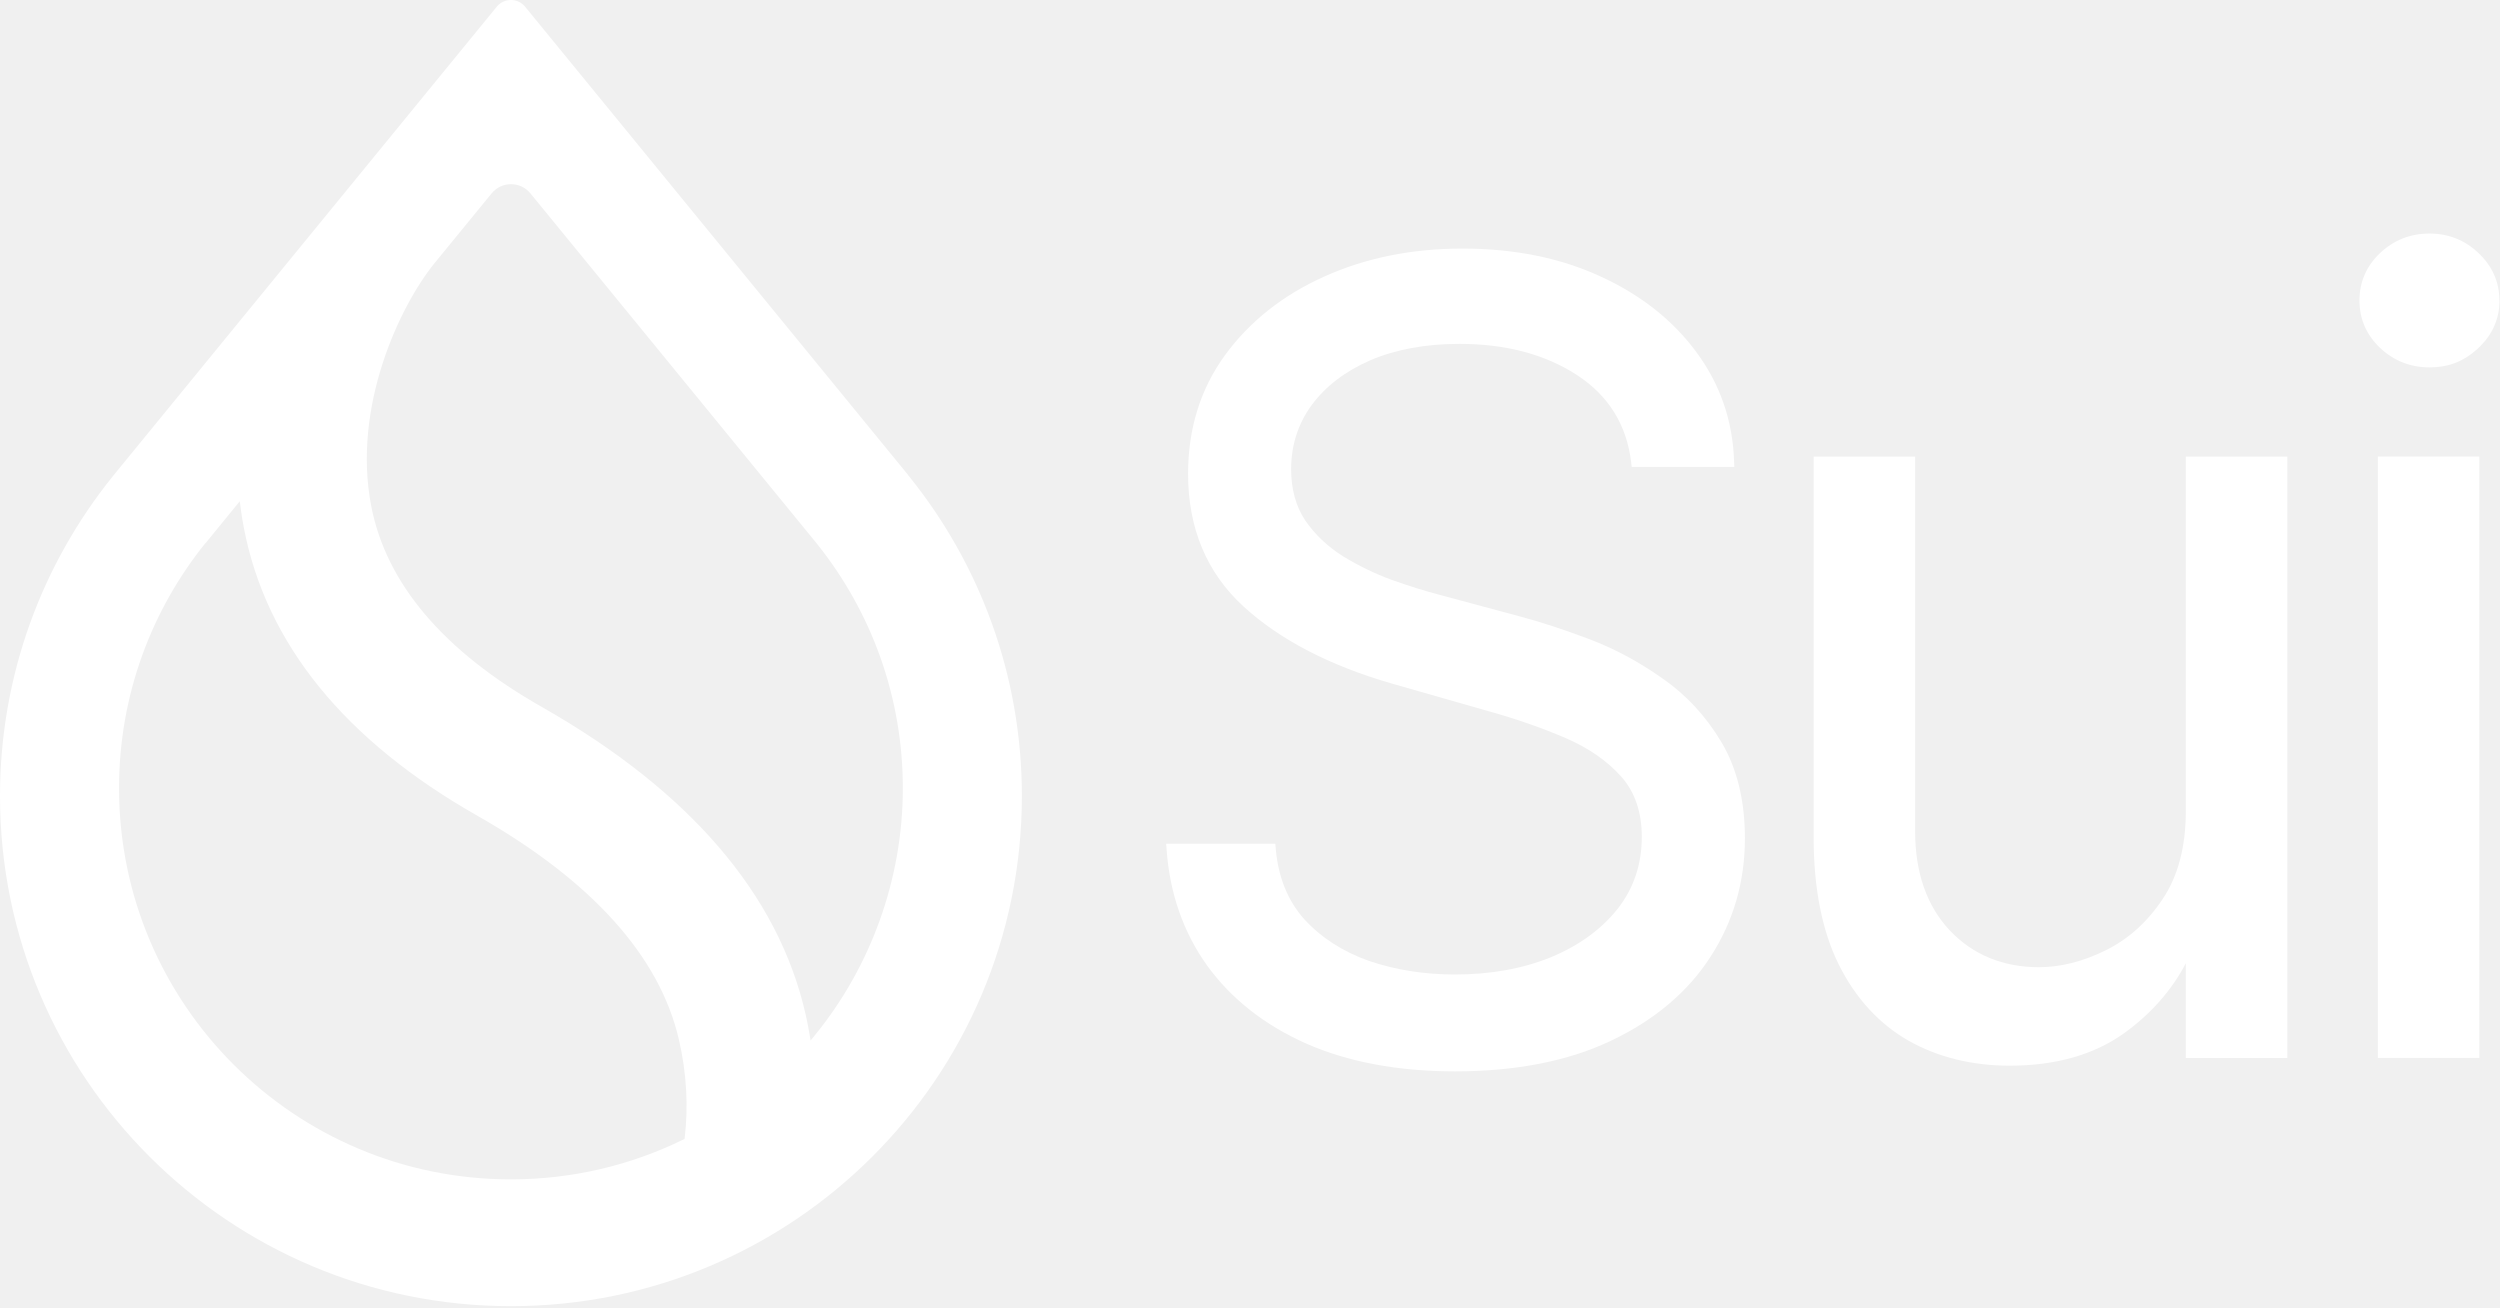
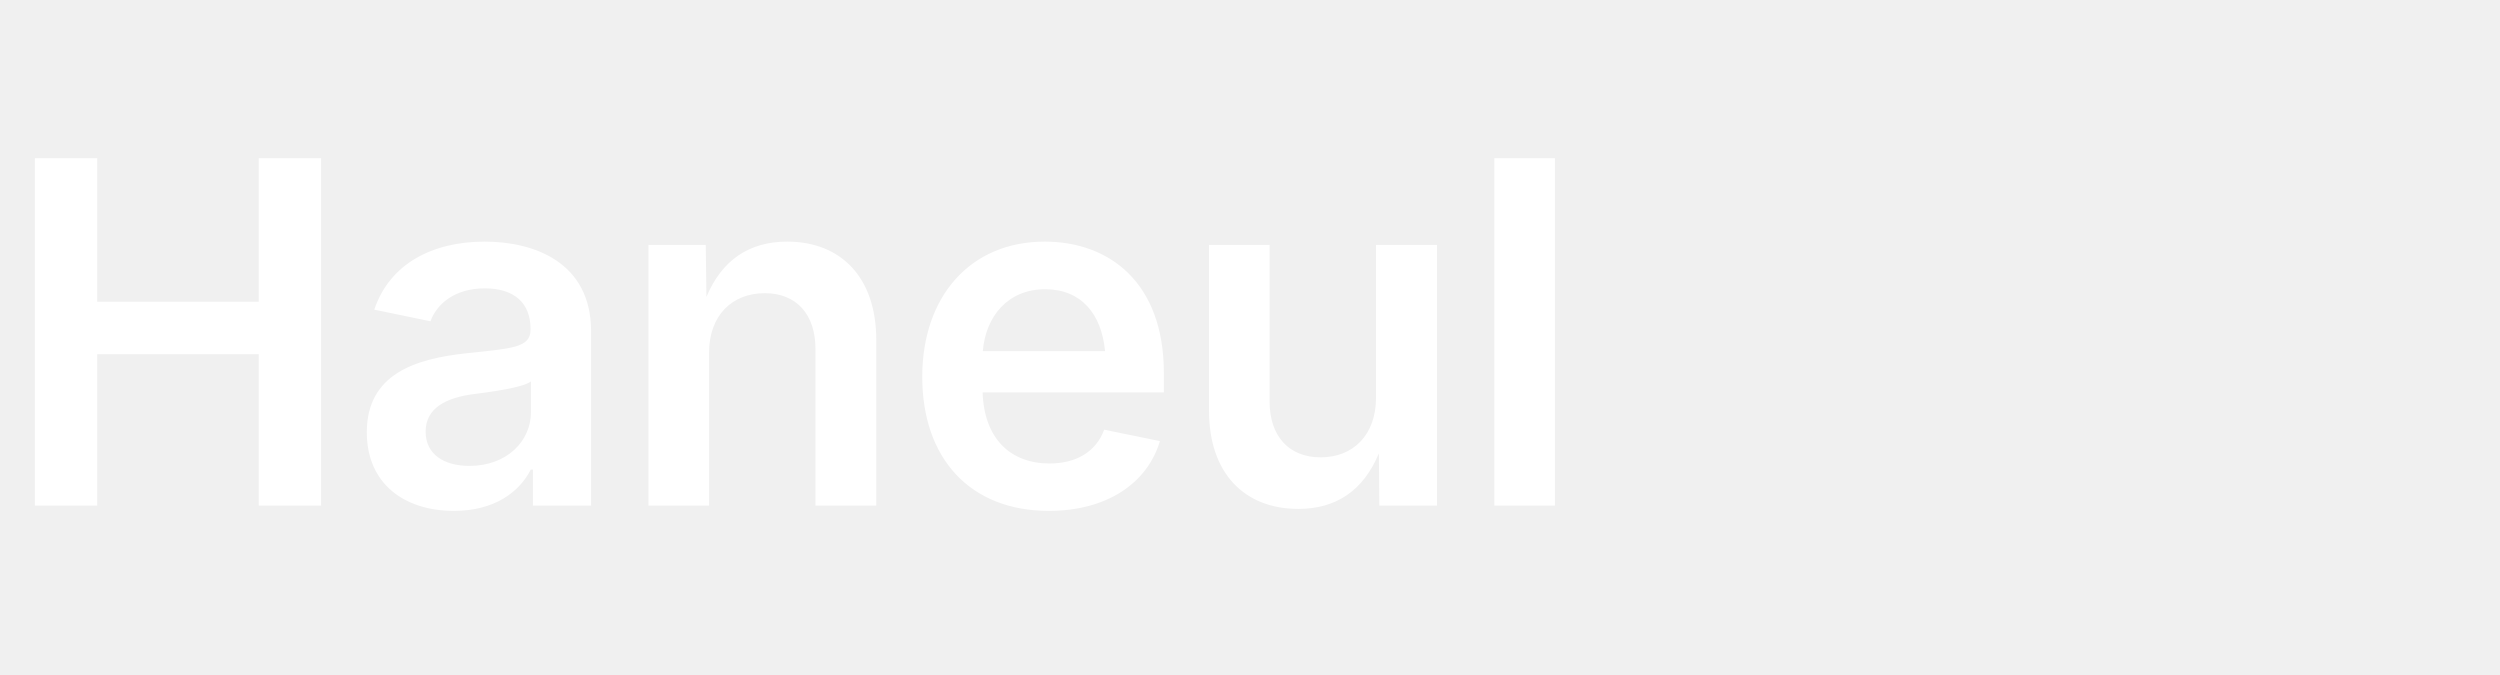
- <svg xmlns="http://www.w3.org/2000/svg" width="1914" height="1001" viewBox="0 0 1914 1001" fill="none">
-   <path d="M1673.47 620.96C1673.47 648.235 1667.46 670.938 1655.63 688.449C1643.93 706.001 1629.22 719.186 1611.87 727.673C1594.69 736.161 1577.55 740.487 1560.99 740.487C1533.47 740.487 1510.47 731.011 1492.76 712.346C1475.12 693.599 1466.22 668.013 1466.22 636.287V349.562H1388.52V641.025C1388.52 679.961 1394.98 712.758 1407.8 738.551C1420.65 764.302 1438.66 783.914 1461.28 796.811C1483.78 809.46 1509.82 815.887 1538.66 815.887C1573.51 815.887 1602.85 807.606 1625.84 791.29C1646.61 776.374 1662.59 758.287 1673.47 737.48V809.996H1751.18V349.562H1673.47V621.001V620.96Z" fill="white" />
-   <path d="M1272.62 519.303C1254.74 506.613 1235.7 496.436 1216.05 489.061C1196.89 481.85 1179.25 476.082 1163.56 471.921L1102 455.357C1090.96 452.473 1078.68 448.641 1065.58 443.986C1052.56 439.206 1039.91 433.067 1028.08 425.815C1016.46 418.481 1006.78 409.295 999.283 398.459C992.114 387.623 988.488 374.438 988.488 359.235C988.488 340.982 993.762 324.46 1004.19 310.163C1014.86 295.701 1029.98 284.164 1049.01 275.882C1068.42 267.518 1091.45 263.274 1117.45 263.274C1152.97 263.274 1183.29 271.35 1207.64 287.337C1231.58 303.035 1245.43 325.407 1248.8 353.837L1249.22 357.463H1327.79L1327.62 353.219C1326.63 322.07 1316.83 293.847 1298.58 269.372C1280.57 244.981 1255.85 225.533 1225.15 211.566C1194.54 197.433 1159.07 190.305 1119.8 190.305C1080.53 190.305 1045.18 197.557 1013.58 211.854C982.06 226.028 956.556 246.258 937.768 272.051C919.062 297.761 909.586 328.292 909.586 362.778C909.586 404.433 923.924 438.629 952.148 464.422C979.959 489.844 1018.15 509.662 1065.66 523.341L1139.87 544.56C1160.75 550.37 1180.49 557.251 1198.5 564.997C1216.09 572.578 1230.47 582.508 1241.22 594.58C1251.65 606.281 1256.96 621.815 1256.96 640.726C1256.96 661.657 1250.74 680.198 1238.42 695.855C1225.98 711.512 1208.8 723.955 1187.41 732.855C1165.86 741.631 1141.1 746.08 1113.91 746.08C1090.55 746.08 1068.38 742.578 1048.15 735.698C1028.29 728.693 1011.6 717.981 998.624 703.848C985.933 689.675 978.558 671.463 976.704 649.708L976.374 645.959H892.816L893.146 650.368C895.536 683.947 906.001 713.902 924.254 739.323C942.671 764.745 968.175 784.811 1000.11 798.984C1032.08 813.075 1070.4 820.245 1113.95 820.245C1160.67 820.245 1201.01 812.293 1233.77 796.595C1266.89 780.814 1292.44 759.224 1309.62 732.401C1327.05 705.538 1335.91 675.089 1335.91 641.839C1335.91 612.956 1329.85 588.193 1317.94 568.21C1306.12 548.351 1290.87 531.911 1272.62 519.262V519.303Z" fill="white" />
-   <path d="M1913.52 230.012C1913.52 215.921 1908.13 203.725 1897.54 193.754C1887.15 183.825 1874.55 178.798 1859.96 178.798C1845.37 178.798 1832.68 183.825 1822.1 193.795C1811.67 203.766 1806.4 215.962 1806.4 230.053C1806.4 244.145 1811.67 256.299 1822.14 266.311C1832.68 276.241 1845.42 281.268 1860 281.268C1874.59 281.268 1886 276.694 1896.05 267.712L1896.51 267.3C1896.88 266.971 1897.25 266.641 1897.62 266.27L1899.1 264.828C1908.74 255.104 1913.61 243.403 1913.61 230.012H1913.52Z" fill="white" />
-   <path d="M1898.19 349.511H1820.48V809.948H1898.19V349.511Z" fill="white" />
-   <path fill-rule="evenodd" clip-rule="evenodd" d="M626.027 417.029C666.817 468.244 691.209 533.014 691.209 603.469C691.209 673.925 666.076 740.673 624.214 792.176L620.588 796.626L619.641 790.981C618.817 786.201 617.869 781.34 616.757 776.478C595.785 684.349 527.471 605.365 415.03 541.378C339.095 498.28 295.626 446.448 284.213 387.487C276.838 349.375 282.318 311.098 292.907 278.301C303.496 245.545 319.235 218.063 332.626 201.541L376.383 148.06C384.046 138.666 398.426 138.666 406.09 148.06L626.068 417.029H626.027ZM695.206 363.59L402.01 5.13C396.407 -1.71 385.942 -1.71 380.338 5.13L87.184 363.59L86.236 364.784C32.303 431.738 0 516.821 0 609.444C0 825.138 175.151 1000 391.174 1000C607.198 1000 782.349 825.138 782.349 609.444C782.349 516.821 750.046 431.738 696.112 364.826L695.165 363.631L695.206 363.59ZM157.351 415.876L183.556 383.779L184.339 389.712C184.957 394.409 185.74 399.106 186.646 403.844C203.622 492.883 264.23 567.088 365.546 624.565C453.637 674.708 504.934 732.35 519.684 795.554C525.864 821.924 526.936 847.881 524.258 870.584L524.093 871.985L522.816 872.603C483.055 892.009 438.351 902.927 391.133 902.927C225.459 902.927 91.139 768.855 91.139 603.428C91.139 532.396 115.902 467.172 157.269 415.793L157.351 415.876Z" fill="white" />
+ <svg xmlns="http://www.w3.org/2000/svg" width="178" height="48" viewBox="0 0 178 48" fill="none">
+   <text x="0" y="36" font-family="'Inter Tight','Inter',-apple-system,'Helvetica Neue',Arial,sans-serif" font-size="34" font-weight="600" letter-spacing="-0.5" fill="#ffffff">Haneul</text>
</svg>
